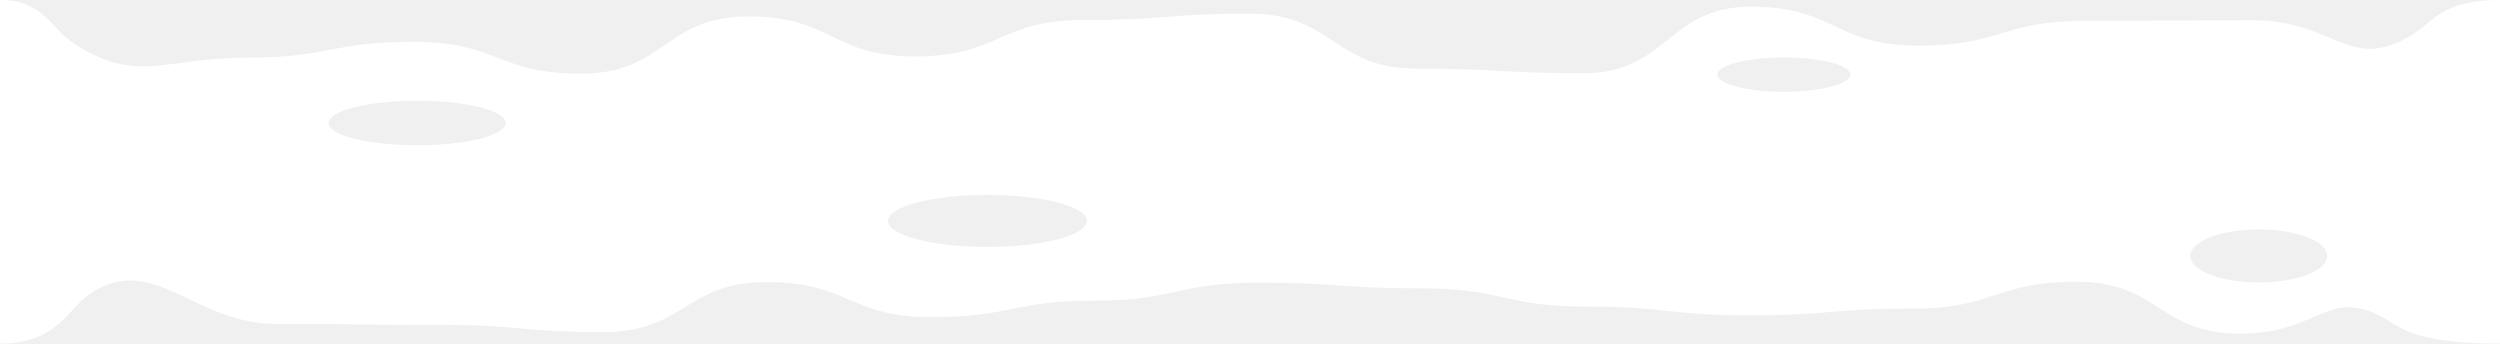
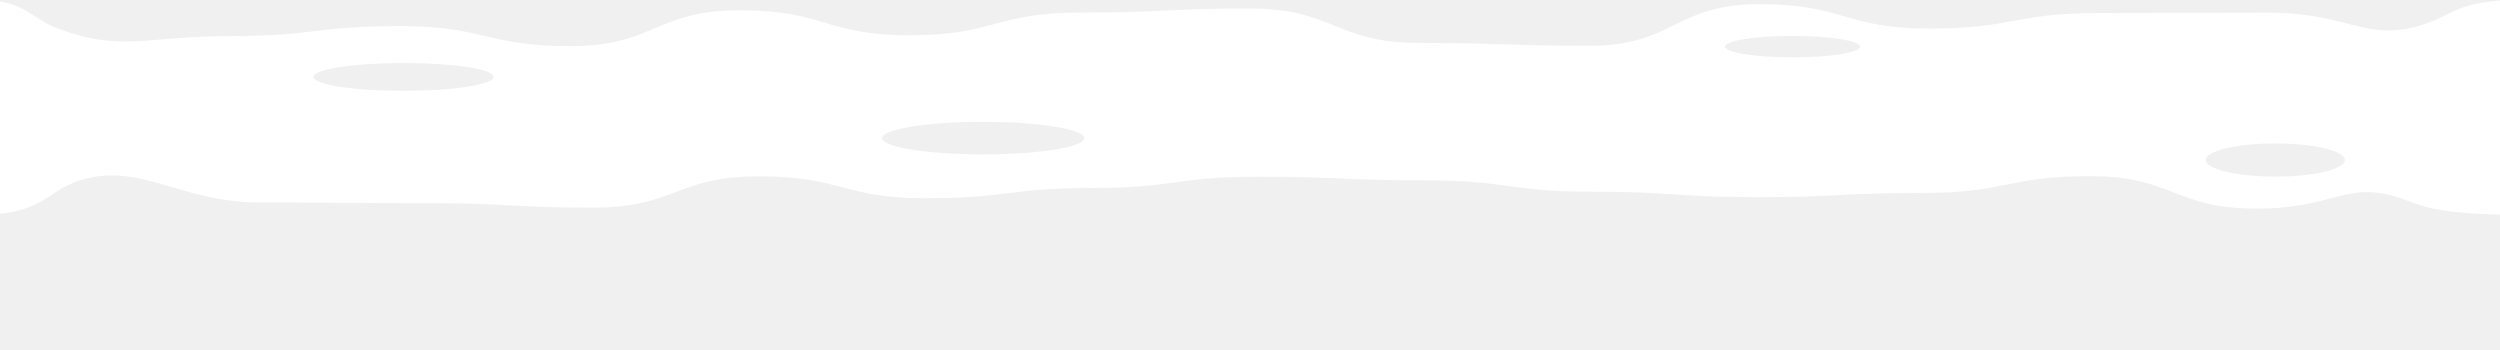
- <svg xmlns="http://www.w3.org/2000/svg" version="1.1" id="Layer_1" x="0px" y="0px" width="1242px" height="170.687px" viewBox="0 0 1242 170.687" enable-background="new 0 0 1242 170.687" xml:space="preserve">
-   <path fill="#FFFFFF" d="M1199.256,16.65c-31.67,20.308-38.664-6.575-80.184-6.575c-41.514,0-41.505,0.25-83.021,0.25  c-41.518,0-41.512,12.366-83.025,12.366c-41.518,0-41.517-19.378-83.034-19.378c-41.52,0-41.518,33.054-83.035,33.054  c-41.52,0-41.519-2.243-83.038-2.243s-41.52-27.336-83.035-27.336c-41.521,0-41.521,3.195-83.043,3.195  c-41.518,0-41.518,18.043-83.035,18.043c-41.52,0-41.52-19.859-83.039-19.859c-41.518,0-41.518,28.435-83.037,28.435  c-41.521,0-41.521-15.846-83.043-15.846c-41.523,0-41.523,7.885-83.047,7.885c-41.525,0-54.103,13.366-85.779-6.94  C24.861,14.006,22,0,0,0v170.687c29,0,33.224-17.388,45.507-25.263c31.02-19.893,50.923,15.468,91.589,15.468  s40.643,0.534,81.309,0.534s40.653,3.532,81.319,3.532s40.661-24.845,81.327-24.845c40.668,0,40.665,17.399,81.333,17.399  s40.667-8.134,81.337-8.134c40.668,0,40.666-8.936,81.334-8.936c40.67,0,40.67,2.827,81.338,2.827s40.668,9.034,81.34,9.034  c40.666,0,40.666,4.341,81.334,4.341s40.668-3.347,81.338-3.347s40.67-13.322,81.342-13.322s40.672,25.783,81.346,25.783  c40.672,0,43.942-25.385,74.97-5.492c6.373,4.085,16.938,10.419,53.938,10.419V0C1214,0,1209.453,10.113,1199.256,16.65z   M207.249,72.161c-24.312,0-44.021-4.95-44.021-11.056c0-6.106,19.709-11.057,44.021-11.057s44.021,4.95,44.021,11.057  C251.271,67.211,231.562,72.161,207.249,72.161z M490.563,122.687c-27.281,0-49.396-5.791-49.396-12.935  s22.115-12.935,49.396-12.935s49.396,5.791,49.396,12.935S517.845,122.687,490.563,122.687z M886.192,45.569  c-18.225,0-32.999-3.807-32.999-8.503c0-4.695,14.774-8.502,32.999-8.502s32.998,3.807,32.998,8.502  C919.19,41.763,904.417,45.569,886.192,45.569z M1122.158,140.337c-18.789,0-34.021-5.903-34.021-13.185  s15.231-13.185,34.021-13.185s34.021,5.903,34.021,13.185S1140.947,140.337,1122.158,140.337z" />
+ <svg xmlns="http://www.w3.org/2000/svg" version="1.1" id="Layer_1" x="0px" y="0px" width="1222px" height="170.687px" viewBox="0 0 1222 170.687" enable-background="new 0 0 1222 170.687" xml:space="preserve">
+   <path fill="#FFFFFF" d="M1189.256,10.243c-31.67,12.493-38.664-4.045-80.184-4.045c-41.514,0-41.505,0.154-83.021,0.154  c-41.518,0-41.512,7.607-83.025,7.607c-41.518,0-41.517-11.921-83.034-11.921c-41.52,0-41.518,20.333-83.035,20.333  c-41.52,0-41.519-1.38-83.038-1.38s-41.52-16.816-83.035-16.816c-41.521,0-41.521,1.966-83.043,1.966  c-41.518,0-41.518,11.099-83.035,11.099c-41.52,0-41.52-12.217-83.039-12.217c-41.518,0-41.518,17.492-83.037,17.492  c-41.521,0-41.521-9.748-83.043-9.748c-41.523,0-41.523,4.851-83.047,4.851c-41.525,0-54.103,8.222-85.779-4.27  C14.861,8.616,12,0-10,0v105c29,0,33.224-10.696,45.507-15.541c31.02-12.237,50.923,9.515,91.589,9.515s40.643,0.329,81.309,0.329  s40.653,2.173,81.319,2.173s40.661-15.284,81.327-15.284c40.668,0,40.665,10.704,81.333,10.704s40.667-5.003,81.337-5.003  c40.668,0,40.666-5.497,81.334-5.497c40.67,0,40.67,1.739,81.338,1.739s40.668,5.558,81.34,5.558c40.666,0,40.666,2.67,81.334,2.67  s40.668-2.059,81.338-2.059s40.67-8.195,81.342-8.195s40.672,15.861,81.346,15.861c40.672,0,43.942-15.616,74.97-3.378  C1184.436,101.104,1195,105,1232,105V0C1204,0,1199.453,6.221,1189.256,10.243z M197.249,44.391  c-24.312,0-44.021-3.045-44.021-6.801c0-3.756,19.709-6.802,44.021-6.802s44.021,3.045,44.021,6.802  C241.271,41.346,221.562,44.391,197.249,44.391z M480.563,75.472c-27.281,0-49.396-3.562-49.396-7.957  c0-4.394,22.115-7.957,49.396-7.957s49.396,3.562,49.396,7.957C529.96,71.91,507.845,75.472,480.563,75.472z M876.192,28.033  c-18.225,0-32.999-2.342-32.999-5.231c0-2.888,14.774-5.23,32.999-5.23s32.998,2.342,32.998,5.23  C909.19,25.691,894.417,28.033,876.192,28.033z M1112.158,86.33c-18.789,0-34.021-3.631-34.021-8.111  c0-4.479,15.231-8.11,34.021-8.11s34.021,3.631,34.021,8.11C1146.179,82.699,1130.947,86.33,1112.158,86.33z" />
</svg>
